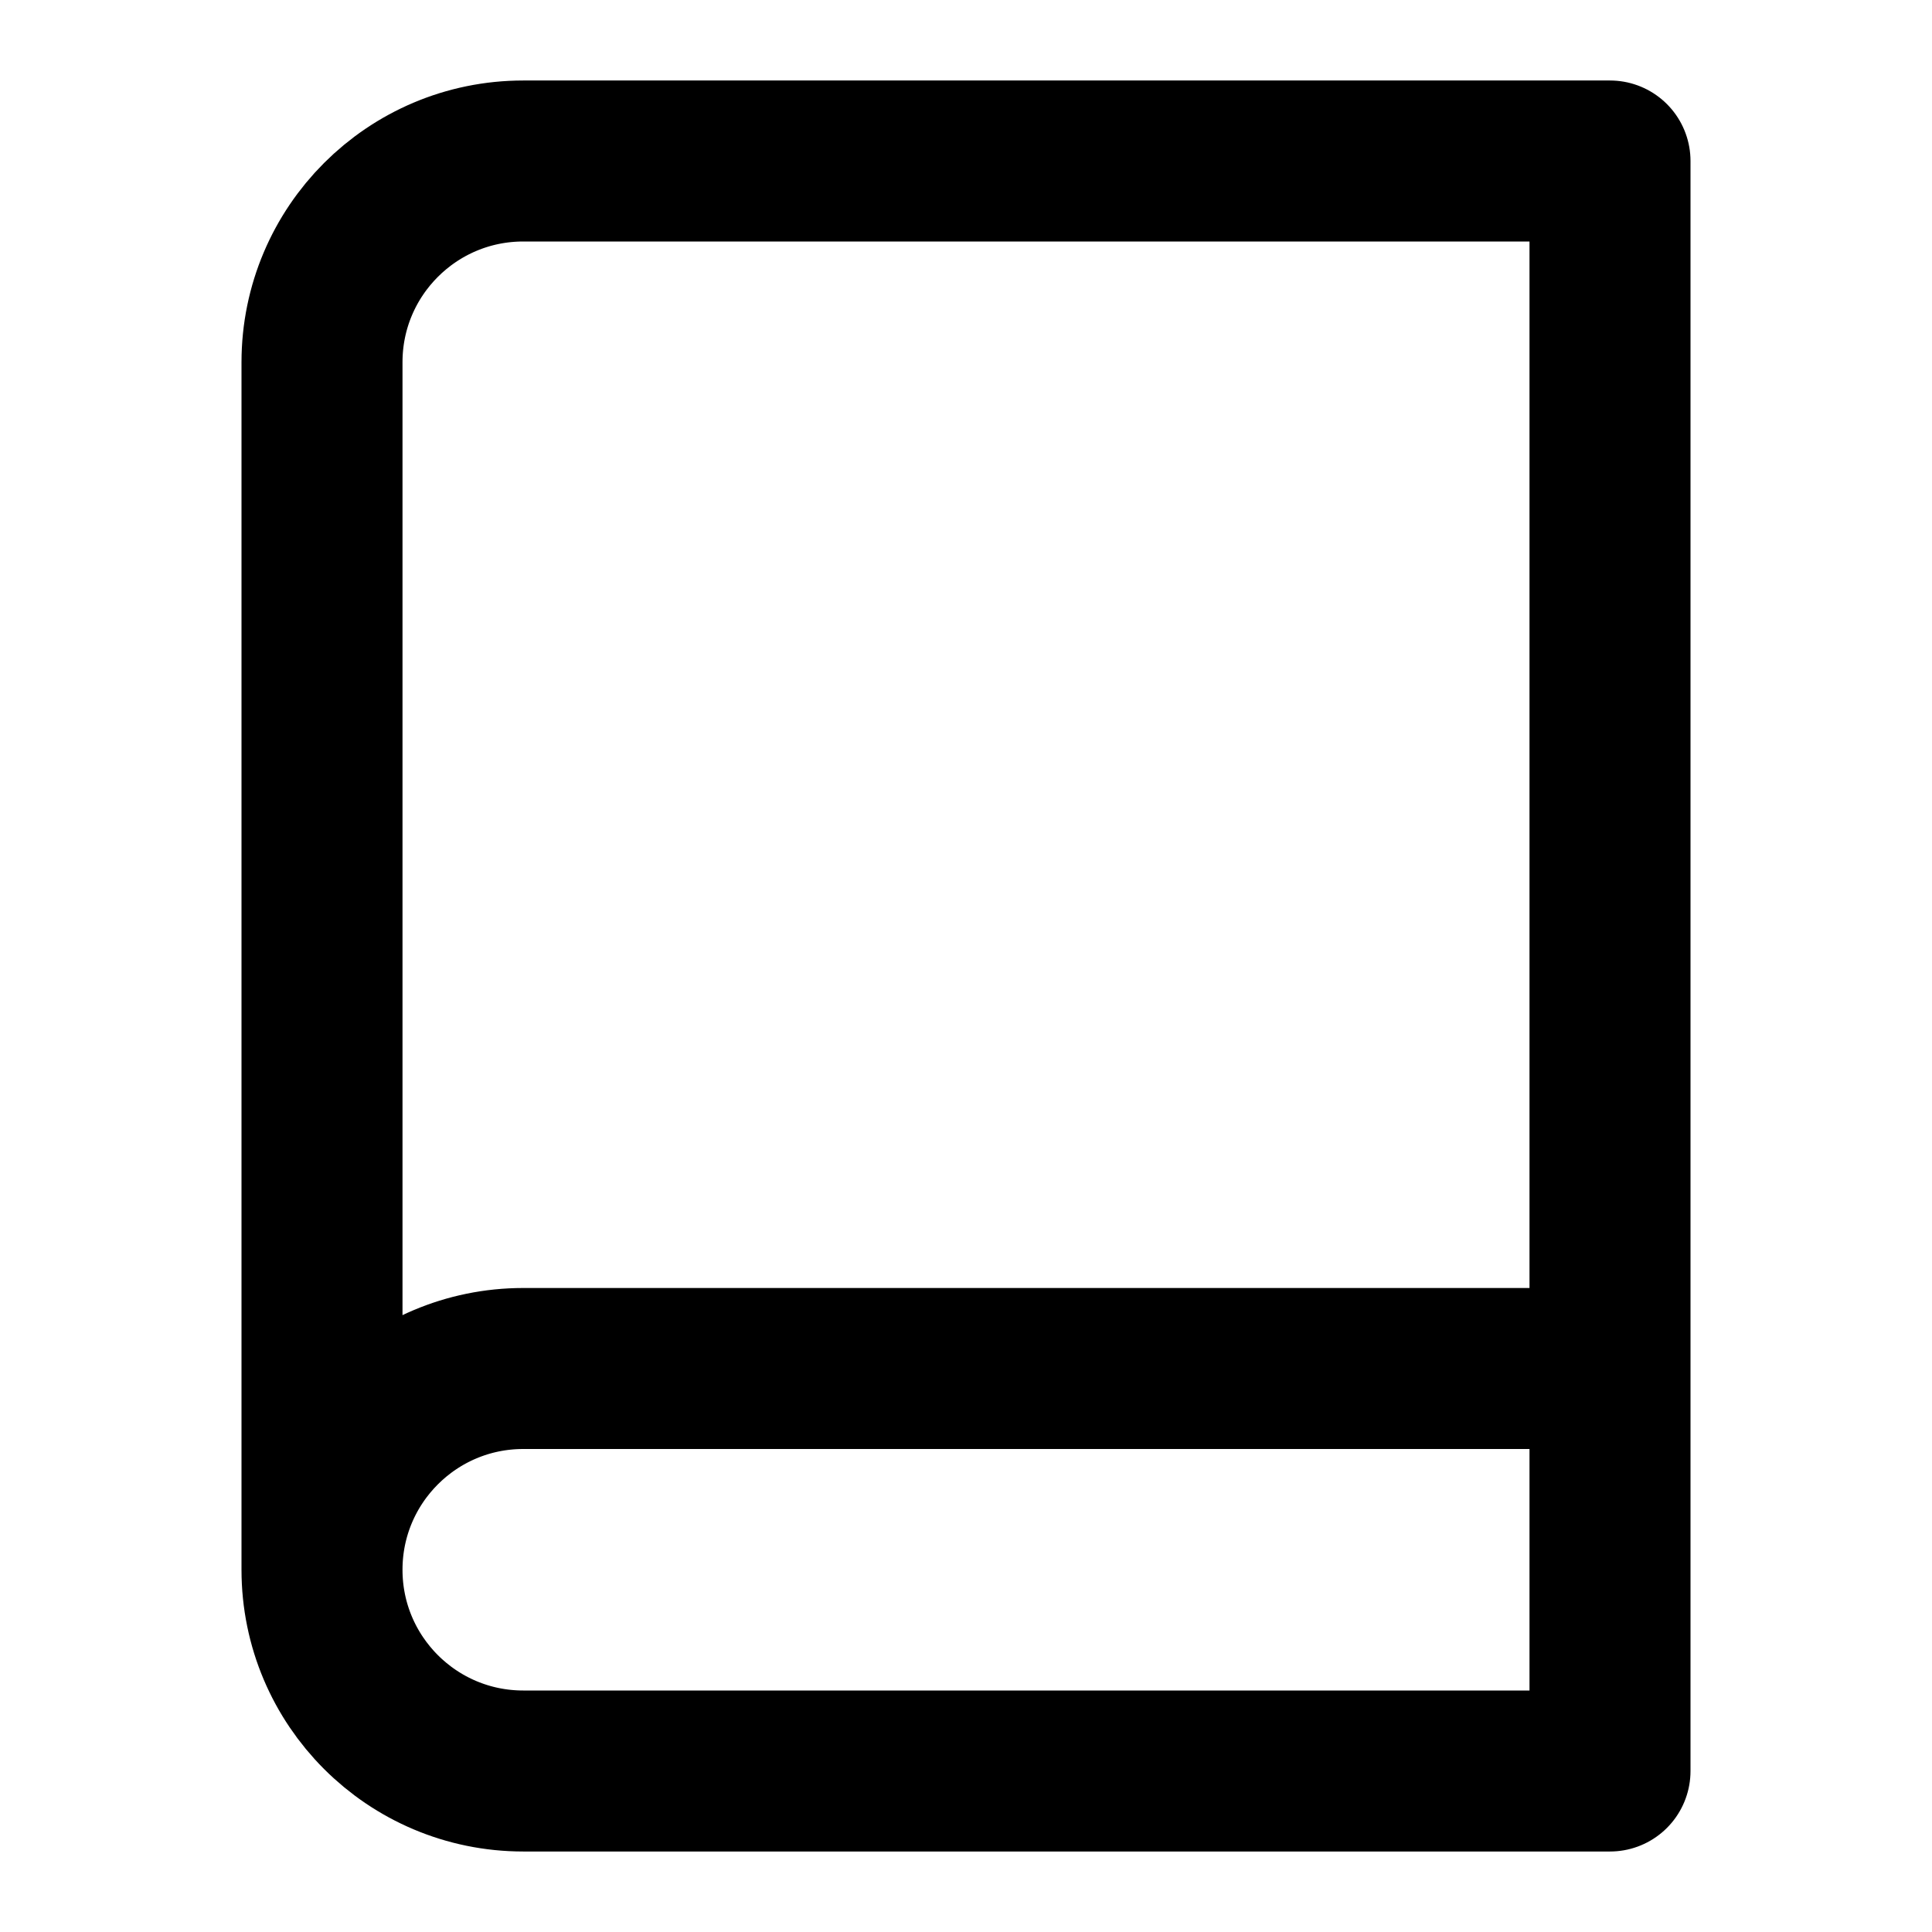
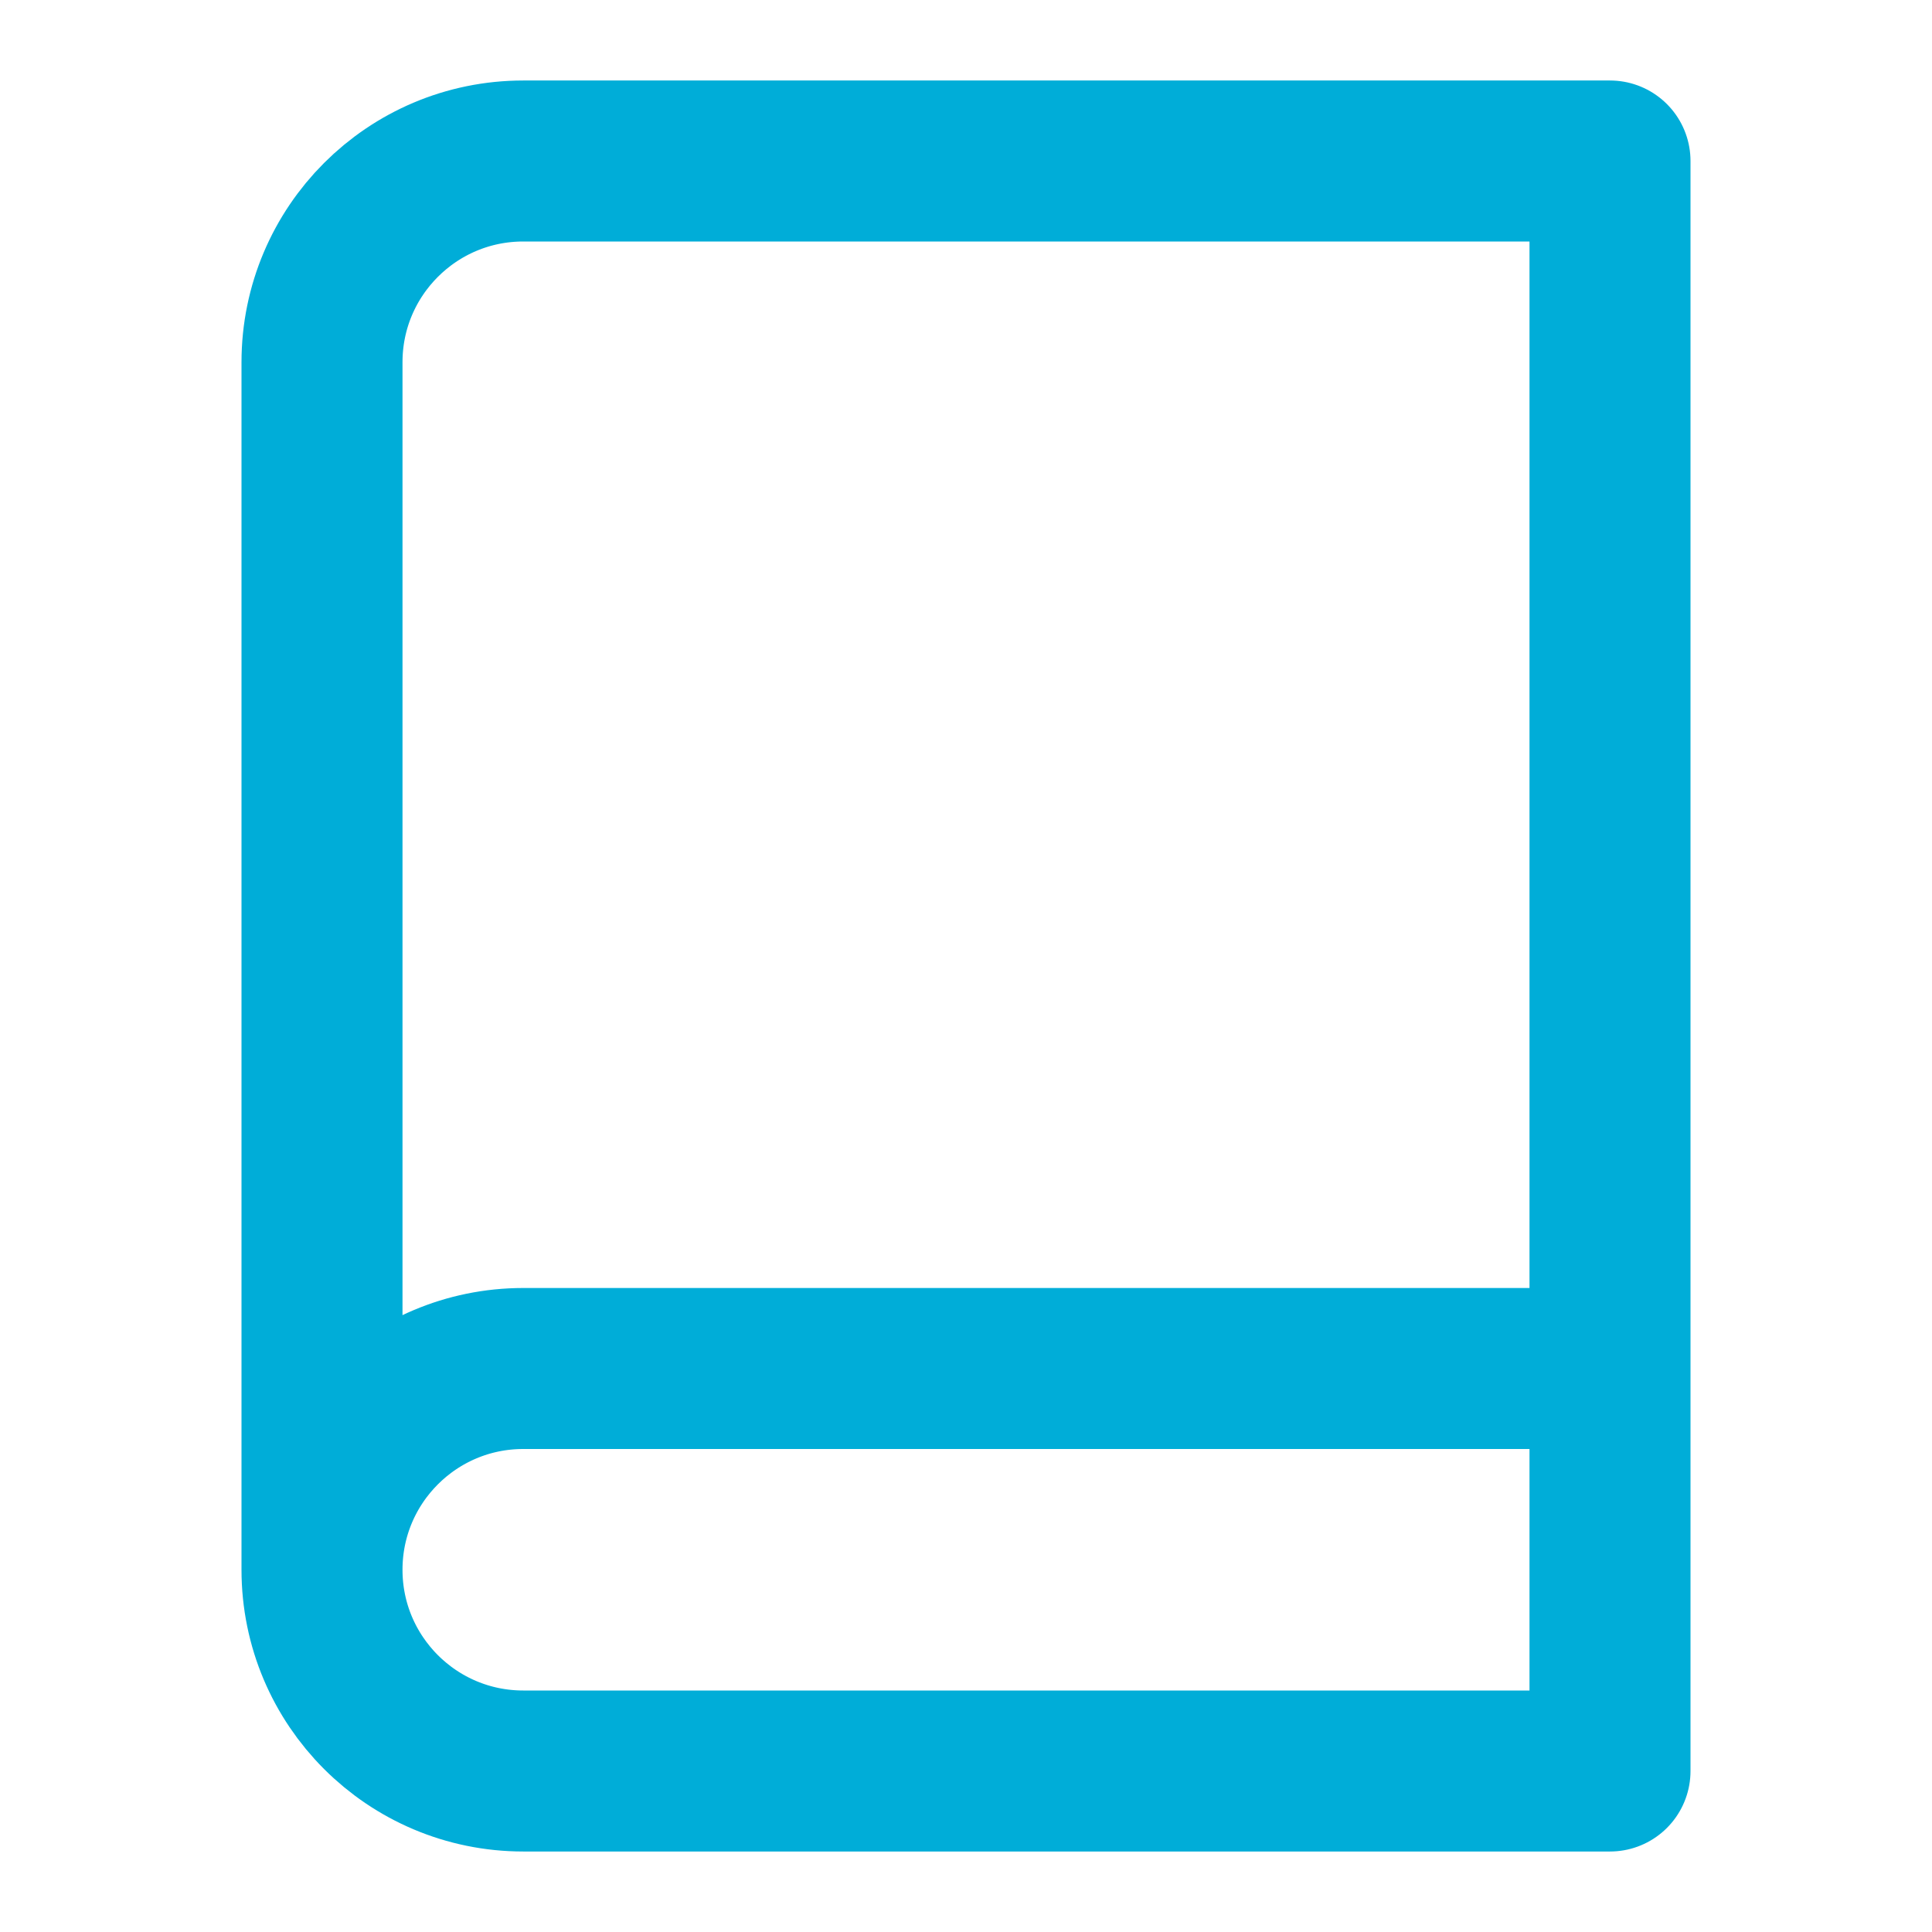
- <svg xmlns="http://www.w3.org/2000/svg" width="24" height="24" viewBox="0 0 24 24" fill="none" stroke="currentColor" stroke-width="2" stroke-linecap="round" stroke-linejoin="round">
+ <svg xmlns="http://www.w3.org/2000/svg" width="24" height="24" viewBox="0 0 24 24" fill="none" stroke="#00ADD8" stroke-width="2" stroke-linecap="round" stroke-linejoin="round">
  <path d="M4 19.5v-15A2.5 2.5 0 0 1 6.5 2H20v20H6.5a2.5 2.5 0 0 1 0-5H20" />
</svg>
